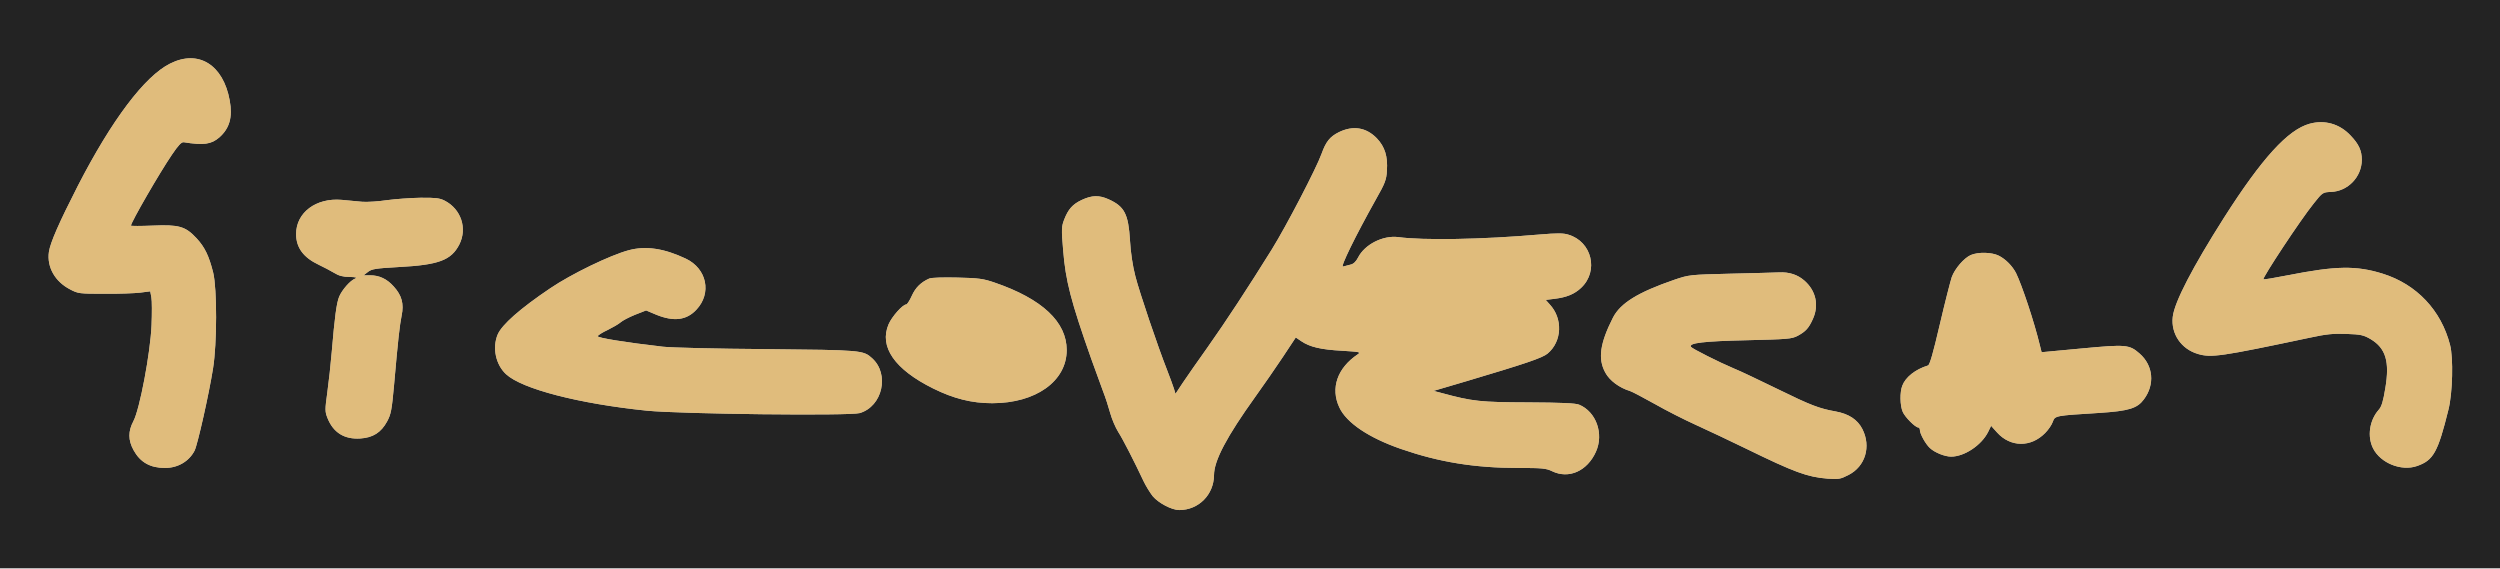
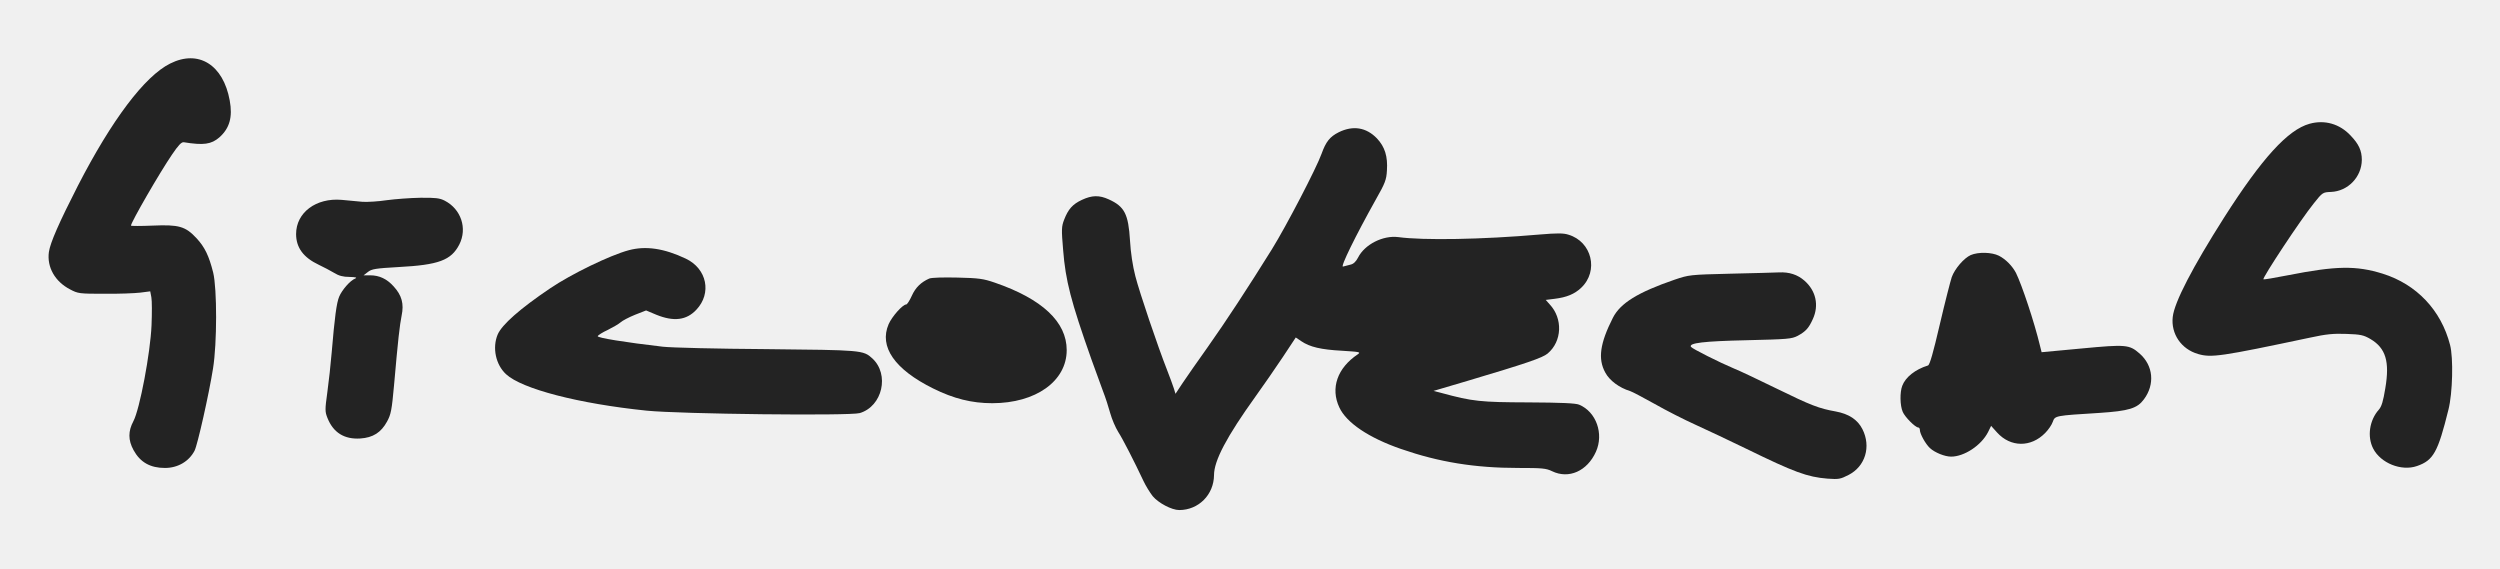
<svg xmlns="http://www.w3.org/2000/svg" width="2059" height="468" viewBox="0 0 2059 468" fill="none">
  <g clip-path="url(#clip0_311_2)">
-     <path fill-rule="evenodd" clip-rule="evenodd" d="M0 0H2059V468H0V0ZM140.134 52.344C119.201 62.744 92.134 98.611 64.134 153.011C48.801 183.011 41.334 199.944 40.267 207.544C38.534 220.077 45.334 231.944 57.734 238.344C64.267 241.811 65.334 241.944 85.867 241.944C97.601 242.077 110.934 241.544 115.467 241.011L123.734 239.944L124.667 244.877C125.201 247.677 125.201 257.944 124.801 267.944C123.867 290.611 115.067 337.144 109.867 346.877C105.467 355.144 105.467 362.477 110.001 370.744C115.467 380.744 123.734 385.411 135.867 385.411C146.534 385.411 155.734 379.944 160.267 371.144C162.667 366.477 172.134 324.477 175.467 303.411C178.801 282.744 178.801 237.944 175.601 224.611C172.134 210.744 168.667 203.544 161.867 196.211C152.667 186.344 147.334 184.877 125.601 185.811C115.867 186.211 107.867 186.211 107.867 185.811C107.867 183.144 131.334 142.477 141.601 127.411C146.934 119.544 149.467 116.877 151.334 117.144C167.734 119.811 174.001 118.877 180.667 113.144C189.067 105.677 191.734 96.477 189.201 82.744C183.867 53.277 163.467 40.611 140.134 52.344ZM1831.87 179.01C1862.93 130.344 1884.27 106.877 1902.13 101.944C1914.53 98.477 1926.93 101.944 1936 111.677C1942.67 118.61 1945.2 124.077 1945.2 131.677C1945.07 145.81 1933.73 157.544 1919.73 158.077C1913.07 158.344 1912.8 158.477 1905.6 167.544C1894.8 180.877 1863.07 229.01 1864.13 230.077C1864.4 230.344 1873.33 228.877 1884.13 226.744C1924.13 218.877 1940.4 218.61 1962.4 225.41C1990.4 234.21 2010.53 255.544 2017.87 284.077C2020.67 294.744 2020 323.81 2016.53 337.41C2007.87 372.477 2004.13 379.144 1990.67 383.81C1977.73 388.344 1960.67 381.41 1954.53 369.41C1949.47 359.544 1951.47 346.077 1959.2 337.41C1961.47 334.877 1962.8 330.477 1964.53 319.81C1968.27 297.81 1964.93 286.744 1952.4 279.277C1946.67 275.944 1944.27 275.41 1932.53 275.01C1921.87 274.61 1916 275.144 1902.53 278.077C1828.8 293.677 1821.2 294.744 1810.27 291.544C1796.53 287.544 1787.87 275.01 1789.47 261.01C1790.8 248.877 1805.87 219.944 1831.87 179.01ZM1102.67 108.877C1095.2 112.61 1092 116.744 1088.4 126.744C1084.4 138.077 1059.47 186.077 1047.47 205.41C1028.13 236.477 1009.73 264.61 994.534 286.077C986.667 297.01 977.601 310.21 974.134 315.277L968.134 324.344L966.801 319.944C966.001 317.41 963.467 310.61 961.201 304.744C953.601 285.41 938.534 241.01 935.067 227.41C932.934 219.277 931.201 207.944 930.667 198.077C929.334 176.21 926.134 170.077 913.201 164.21C905.334 160.61 899.334 160.744 891.067 164.61C883.334 168.21 879.734 172.344 876.401 181.01C874.267 186.477 874.134 189.01 875.601 205.944C877.601 231.144 881.867 247.81 898.934 296.077C900.521 300.458 902.32 305.383 903.971 309.903C905.787 314.874 907.423 319.353 908.401 322.077C910.401 327.144 913.067 335.41 914.401 340.344C915.734 345.144 918.667 352.077 920.934 355.677C924.801 361.677 934.134 379.944 941.734 396.077C943.601 400.077 947.067 405.677 949.334 408.61C954.134 414.344 965.067 420.077 971.201 420.077C987.201 420.077 999.734 407.41 999.867 391.277C999.867 379.41 1010.27 359.677 1034 326.61C1040.53 317.544 1050.67 302.877 1056.53 294.077L1067.2 277.944L1071.73 281.01C1078.8 285.81 1088 287.944 1105.33 288.877C1120 289.81 1120.93 289.944 1118.27 291.81C1101.47 303.01 1095.6 319.677 1103.07 335.544C1108.93 348.21 1127.33 360.61 1154 369.81C1185.2 380.61 1214.67 385.41 1250.4 385.41C1270 385.41 1273.33 385.677 1278.27 388.077C1292 394.744 1307.2 388.077 1314.4 372.077C1321.07 357.277 1314.67 339.144 1300.53 333.277C1297.6 332.077 1285.87 331.544 1258.53 331.41C1219.2 331.277 1212.8 330.61 1187.33 323.677L1180.67 321.944L1208.67 313.677C1257.07 299.277 1270.4 294.744 1274.67 291.144C1286.53 281.144 1287.33 262.344 1276.27 250.61L1273.07 247.01L1280.53 246.077C1290.27 244.877 1296.8 242.21 1302.27 237.01C1316.93 223.144 1311.07 199.01 1291.73 193.277C1287.73 191.944 1282.27 191.944 1268.13 193.144C1220.67 197.277 1172 198.077 1151.6 195.277C1139.07 193.677 1124 201.277 1118.53 212.077C1116.8 215.41 1114.8 217.41 1112.27 217.944C1111.47 218.156 1110.55 218.39 1109.64 218.619C1108.27 218.966 1106.94 219.303 1106.13 219.544C1103.6 220.344 1116.13 194.744 1133.2 164.21C1140.8 150.877 1141.87 147.944 1142.27 140.477C1143.07 128.744 1140.53 120.877 1134 113.944C1125.2 104.877 1114.4 103.144 1102.67 108.877ZM298.534 166.211C302.534 166.477 311.601 165.944 318.534 164.877C325.467 163.944 338.001 163.011 346.267 162.877C358.667 162.744 362.134 163.144 366.267 165.277C379.734 172.211 385.067 188.077 378.267 201.411C371.601 214.344 361.334 218.211 328.267 219.944C309.334 221.011 306.134 221.544 303.067 223.944L299.467 226.744H304.801C312.401 226.744 318.667 229.677 324.267 235.944C330.934 243.277 332.801 250.211 330.801 259.811C329.201 267.811 327.867 279.144 324.534 317.277C322.667 337.811 322.001 341.277 318.801 347.144C313.867 356.211 307.201 360.477 296.667 361.144C283.601 361.944 274.534 356.344 269.734 344.344C267.601 339.011 267.601 337.544 269.601 323.011C270.801 314.477 272.401 299.544 273.201 290.077C275.601 261.411 277.201 249.411 279.334 244.344C281.601 238.877 288.401 231.011 292.534 229.411C294.401 228.611 293.067 228.211 287.867 228.077C282.534 228.077 279.067 227.144 275.201 224.744C272.267 223.011 266.534 219.944 262.534 218.077C249.867 212.077 243.867 203.944 243.867 192.744C243.867 175.011 260.401 162.744 281.467 164.611C284.312 164.895 287.841 165.217 291.121 165.517L291.14 165.519L291.148 165.52L291.159 165.521L291.165 165.521L291.168 165.522L291.175 165.522C294.023 165.782 296.68 166.025 298.534 166.211ZM517.867 206.077C502.401 210.21 470.534 225.677 453.201 237.41C428.267 254.21 413.334 267.41 409.867 275.544C405.334 286.477 408.267 300.344 416.801 308.21C429.867 320.344 476.667 332.477 532.534 338.21C559.867 341.01 700.134 342.611 708.134 340.21C726.801 334.611 732.801 308.344 718.401 295.144C710.948 288.356 709.738 288.344 631.628 287.548H631.627L631.201 287.544C590.934 287.277 552.534 286.344 545.867 285.544C514.667 281.944 491.867 278.21 492.267 276.877C492.534 276.077 496.267 273.677 500.667 271.677C504.934 269.544 509.734 266.744 511.201 265.41C512.667 264.077 518.001 261.277 522.934 259.277L532.134 255.677L540.667 259.277C554.934 265.01 565.334 263.81 573.467 255.144C586.401 241.544 582.267 221.277 564.801 213.01C546.801 204.477 531.734 202.344 517.867 206.077ZM1607.47 228.21C1610 221.277 1617.47 212.61 1623.07 210.077C1629.33 207.41 1640.4 207.677 1646.27 210.61C1652 213.544 1657.33 219.01 1660.4 224.877C1665.2 234.61 1675.47 265.277 1680.13 284.744L1681.47 290.077L1714.4 287.01C1751.07 283.544 1753.73 283.81 1762.13 291.144C1773.47 301.01 1774.93 316.61 1765.73 328.877C1760.27 336.344 1753.33 338.477 1729.07 340.077C1692.54 342.327 1692.53 342.344 1690.71 347.299L1690.67 347.41C1689.87 349.81 1687.07 353.944 1684.4 356.61C1672.67 368.61 1655.87 368.477 1644.8 356.21L1639.87 350.744L1637.33 355.944C1631.73 366.877 1617.73 376.077 1606.93 376.077C1601.73 376.077 1593.47 372.744 1589.47 369.01C1585.87 365.677 1581.2 357.277 1581.2 354.077C1581.2 353.01 1580.67 352.077 1579.87 352.077C1577.47 352.077 1568.8 343.41 1567.07 339.144C1564.8 333.944 1564.67 323.01 1566.67 317.81C1569.33 310.61 1577.47 304.21 1587.87 301.01C1589.33 300.61 1592.13 290.744 1597.6 267.277C1601.87 249.01 1606.4 231.41 1607.47 228.21ZM1425.2 225.411C1391.73 226.211 1391.07 226.344 1379.2 230.344C1348.93 240.744 1334.53 249.677 1328.4 261.677C1317.73 282.744 1315.87 295.544 1322.13 306.877C1325.6 313.411 1333.73 319.411 1342.53 322.077C1344.27 322.611 1353.33 327.411 1362.67 332.611C1372 337.944 1387.2 345.677 1396.67 349.944C1406.13 354.211 1424.93 363.144 1438.4 369.677C1477.73 388.877 1488.4 392.877 1505.2 394.211C1514.4 394.877 1515.73 394.611 1522.53 391.144C1536.27 384.077 1541.2 367.811 1533.87 353.411C1529.87 345.544 1522.67 340.877 1511.87 338.877C1498.27 336.477 1491.33 333.811 1463.87 320.344C1448.8 313.011 1432.67 305.277 1427.87 303.411C1416.4 298.611 1393.6 287.144 1392.67 285.677C1390.67 282.477 1403.07 281.011 1438.53 280.211C1472.67 279.411 1475.6 279.144 1480.53 276.611C1487.2 273.011 1489.73 270.211 1493.07 262.744C1498.27 251.411 1495.6 239.411 1486.13 231.144C1480.53 226.211 1473.6 223.944 1465.2 224.344C1461.87 224.477 1443.87 225.011 1425.2 225.411ZM750.934 243.677C754.001 236.744 758.667 232.344 765.334 229.41C767.201 228.61 776.934 228.344 788.534 228.61C806.134 229.01 809.867 229.544 819.201 232.744C858.401 246.21 878.534 265.144 878.534 288.344C878.534 313.944 853.067 332.077 817.201 332.077C800.401 332.077 785.467 328.344 768.534 319.944C736.801 304.21 723.867 285.544 731.867 267.01C734.667 260.61 743.467 250.744 746.401 250.744C747.067 250.744 749.201 247.544 750.934 243.677Z" fill="#232323" />
-     <path d="M140.134 52.344C119.201 62.744 92.134 98.611 64.134 153.011C48.801 183.011 41.334 199.944 40.267 207.544C38.534 220.077 45.334 231.944 57.734 238.344C64.267 241.811 65.334 241.944 85.867 241.944C97.601 242.077 110.934 241.544 115.467 241.011L123.734 239.944L124.667 244.877C125.201 247.677 125.201 257.944 124.801 267.944C123.867 290.611 115.067 337.144 109.867 346.877C105.467 355.144 105.467 362.477 110.001 370.744C115.467 380.744 123.734 385.411 135.867 385.411C146.534 385.411 155.734 379.944 160.267 371.144C162.667 366.477 172.134 324.477 175.467 303.411C178.801 282.744 178.801 237.944 175.601 224.611C172.134 210.744 168.667 203.544 161.867 196.211C152.667 186.344 147.334 184.877 125.601 185.811C115.867 186.211 107.867 186.211 107.867 185.811C107.867 183.144 131.334 142.477 141.601 127.411C146.934 119.544 149.467 116.877 151.334 117.144C167.734 119.811 174.001 118.877 180.667 113.144C189.067 105.677 191.734 96.477 189.201 82.744C183.867 53.277 163.467 40.611 140.134 52.344Z" fill="#DAAA55" fill-opacity="0.75" />
-     <path d="M1902.13 101.944C1884.27 106.877 1862.93 130.344 1831.87 179.01C1805.87 219.944 1790.8 248.877 1789.47 261.01C1787.87 275.01 1796.53 287.544 1810.27 291.544C1821.2 294.744 1828.8 293.677 1902.53 278.077C1916 275.144 1921.87 274.61 1932.53 275.01C1944.27 275.41 1946.67 275.944 1952.4 279.277C1964.93 286.744 1968.27 297.81 1964.53 319.81C1962.8 330.477 1961.47 334.877 1959.2 337.41C1951.47 346.077 1949.47 359.544 1954.53 369.41C1960.67 381.41 1977.73 388.344 1990.67 383.81C2004.13 379.144 2007.87 372.477 2016.53 337.41C2020 323.81 2020.67 294.744 2017.87 284.077C2010.53 255.544 1990.4 234.21 1962.4 225.41C1940.4 218.61 1924.13 218.877 1884.13 226.744C1873.33 228.877 1864.4 230.344 1864.13 230.077C1863.07 229.01 1894.8 180.877 1905.6 167.544C1912.8 158.477 1913.07 158.344 1919.73 158.077C1933.73 157.544 1945.07 145.81 1945.2 131.677C1945.2 124.077 1942.67 118.61 1936 111.677C1926.93 101.944 1914.53 98.477 1902.13 101.944Z" fill="#DAAA55" fill-opacity="0.75" />
-     <path d="M1102.67 108.877C1095.2 112.61 1092 116.744 1088.4 126.744C1084.4 138.077 1059.47 186.077 1047.47 205.41C1028.13 236.477 1009.73 264.61 994.534 286.077C986.667 297.01 977.601 310.21 974.134 315.277L968.134 324.344L966.801 319.944C966.001 317.41 963.467 310.61 961.201 304.744C953.601 285.41 938.534 241.01 935.067 227.41C932.934 219.277 931.201 207.944 930.667 198.077C929.334 176.21 926.134 170.077 913.201 164.21C905.334 160.61 899.334 160.744 891.067 164.61C883.334 168.21 879.734 172.344 876.401 181.01C874.267 186.477 874.134 189.01 875.601 205.944C877.601 231.144 881.867 247.81 898.934 296.077C902.267 305.277 906.534 316.877 908.401 322.077C910.401 327.144 913.067 335.41 914.401 340.344C915.734 345.144 918.667 352.077 920.934 355.677C924.801 361.677 934.134 379.944 941.734 396.077C943.601 400.077 947.067 405.677 949.334 408.61C954.134 414.344 965.067 420.077 971.201 420.077C987.201 420.077 999.734 407.41 999.867 391.277C999.867 379.41 1010.27 359.677 1034 326.61C1040.53 317.544 1050.67 302.877 1056.53 294.077L1067.2 277.944L1071.73 281.01C1078.8 285.81 1088 287.944 1105.33 288.877C1120 289.81 1120.93 289.944 1118.27 291.81C1101.47 303.01 1095.6 319.677 1103.07 335.544C1108.93 348.21 1127.33 360.61 1154 369.81C1185.2 380.61 1214.67 385.41 1250.4 385.41C1270 385.41 1273.33 385.677 1278.27 388.077C1292 394.744 1307.2 388.077 1314.4 372.077C1321.07 357.277 1314.67 339.144 1300.53 333.277C1297.6 332.077 1285.87 331.544 1258.53 331.41C1219.2 331.277 1212.8 330.61 1187.33 323.677L1180.67 321.944L1208.67 313.677C1257.07 299.277 1270.4 294.744 1274.67 291.144C1286.53 281.144 1287.33 262.344 1276.27 250.61L1273.07 247.01L1280.53 246.077C1290.27 244.877 1296.8 242.21 1302.27 237.01C1316.93 223.144 1311.07 199.01 1291.73 193.277C1287.73 191.944 1282.27 191.944 1268.13 193.144C1220.67 197.277 1172 198.077 1151.6 195.277C1139.07 193.677 1124 201.277 1118.53 212.077C1116.8 215.41 1114.8 217.41 1112.27 217.944C1110.27 218.477 1107.47 219.144 1106.13 219.544C1103.6 220.344 1116.13 194.744 1133.2 164.21C1140.8 150.877 1141.87 147.944 1142.27 140.477C1143.07 128.744 1140.53 120.877 1134 113.944C1125.2 104.877 1114.4 103.144 1102.67 108.877Z" fill="#DAAA55" fill-opacity="0.75" />
-     <path d="M318.534 164.877C311.601 165.944 302.534 166.477 298.534 166.21C294.534 165.81 286.801 165.144 281.467 164.61C260.401 162.744 243.867 175.01 243.867 192.744C243.867 203.944 249.867 212.077 262.534 218.077C266.534 219.944 272.267 223.01 275.201 224.744C279.067 227.144 282.534 228.077 287.867 228.077C293.067 228.21 294.401 228.61 292.534 229.41C288.401 231.01 281.601 238.877 279.334 244.344C277.201 249.41 275.601 261.41 273.201 290.077C272.401 299.544 270.801 314.477 269.601 323.01C267.601 337.544 267.601 339.01 269.734 344.344C274.534 356.344 283.601 361.944 296.667 361.144C307.201 360.477 313.867 356.21 318.801 347.144C322.001 341.277 322.667 337.81 324.534 317.277C327.867 279.144 329.201 267.81 330.801 259.81C332.801 250.21 330.934 243.277 324.267 235.944C318.667 229.677 312.401 226.744 304.801 226.744H299.467L303.067 223.944C306.134 221.544 309.334 221.01 328.267 219.944C361.334 218.21 371.601 214.344 378.267 201.41C385.067 188.077 379.734 172.21 366.267 165.277C362.134 163.144 358.667 162.744 346.267 162.877C338.001 163.01 325.467 163.944 318.534 164.877Z" fill="#DAAA55" fill-opacity="0.75" />
-     <path d="M517.867 206.077C502.4 210.21 470.533 225.677 453.2 237.41C428.267 254.21 413.333 267.41 409.867 275.544C405.333 286.477 408.267 300.344 416.8 308.21C429.867 320.344 476.667 332.477 532.533 338.21C559.867 341.01 700.133 342.61 708.133 340.21C726.8 334.61 732.8 308.344 718.4 295.144C710.933 288.344 709.733 288.344 631.2 287.544C590.933 287.277 552.533 286.344 545.867 285.544C514.667 281.944 491.867 278.21 492.267 276.877C492.533 276.077 496.267 273.677 500.667 271.677C504.933 269.544 509.733 266.744 511.2 265.41C512.667 264.077 518 261.277 522.933 259.277L532.133 255.677L540.667 259.277C554.933 265.01 565.333 263.81 573.467 255.144C586.4 241.544 582.267 221.277 564.8 213.01C546.8 204.477 531.733 202.344 517.867 206.077Z" fill="#DAAA55" fill-opacity="0.75" />
-     <path d="M1623.07 210.077C1617.47 212.61 1610 221.277 1607.47 228.21C1606.4 231.41 1601.87 249.01 1597.6 267.277C1592.13 290.744 1589.33 300.61 1587.87 301.01C1577.47 304.21 1569.33 310.61 1566.67 317.81C1564.67 323.01 1564.8 333.944 1567.07 339.144C1568.8 343.41 1577.47 352.077 1579.87 352.077C1580.67 352.077 1581.2 353.01 1581.2 354.077C1581.2 357.277 1585.87 365.677 1589.47 369.01C1593.47 372.744 1601.73 376.077 1606.93 376.077C1617.73 376.077 1631.73 366.877 1637.33 355.944L1639.87 350.744L1644.8 356.21C1655.87 368.477 1672.67 368.61 1684.4 356.61C1687.07 353.944 1689.87 349.81 1690.67 347.41C1692.53 342.344 1692.27 342.344 1729.07 340.077C1753.33 338.477 1760.27 336.344 1765.73 328.877C1774.93 316.61 1773.47 301.01 1762.13 291.144C1753.73 283.81 1751.07 283.544 1714.4 287.01L1681.47 290.077L1680.13 284.744C1675.47 265.277 1665.2 234.61 1660.4 224.877C1657.33 219.01 1652 213.544 1646.27 210.61C1640.4 207.677 1629.33 207.41 1623.07 210.077Z" fill="#DAAA55" fill-opacity="0.75" />
-     <path d="M1425.2 225.411C1391.73 226.211 1391.07 226.344 1379.2 230.344C1348.93 240.744 1334.53 249.677 1328.4 261.677C1317.73 282.744 1315.87 295.544 1322.13 306.877C1325.6 313.411 1333.73 319.411 1342.53 322.077C1344.27 322.611 1353.33 327.411 1362.67 332.611C1372 337.944 1387.2 345.677 1396.67 349.944C1406.13 354.211 1424.93 363.144 1438.4 369.677C1477.73 388.877 1488.4 392.877 1505.2 394.211C1514.4 394.877 1515.73 394.611 1522.53 391.144C1536.27 384.077 1541.2 367.811 1533.87 353.411C1529.87 345.544 1522.67 340.877 1511.87 338.877C1498.27 336.477 1491.33 333.811 1463.87 320.344C1448.8 313.011 1432.67 305.277 1427.87 303.411C1416.4 298.611 1393.6 287.144 1392.67 285.677C1390.67 282.477 1403.07 281.011 1438.53 280.211C1472.67 279.411 1475.6 279.144 1480.53 276.611C1487.2 273.011 1489.73 270.211 1493.07 262.744C1498.27 251.411 1495.6 239.411 1486.13 231.144C1480.53 226.211 1473.6 223.944 1465.2 224.344C1461.87 224.477 1443.87 225.011 1425.2 225.411Z" fill="#DAAA55" fill-opacity="0.75" />
-     <path d="M765.334 229.41C758.668 232.344 754.001 236.744 750.934 243.677C749.201 247.544 747.068 250.744 746.401 250.744C743.468 250.744 734.668 260.61 731.868 267.01C723.868 285.544 736.801 304.21 768.534 319.944C785.468 328.344 800.401 332.077 817.201 332.077C853.068 332.077 878.534 313.944 878.534 288.344C878.534 265.144 858.401 246.21 819.201 232.744C809.868 229.544 806.134 229.01 788.534 228.61C776.934 228.344 767.201 228.61 765.334 229.41Z" fill="#DAAA55" fill-opacity="0.75" />
+     <path fill-rule="evenodd" clip-rule="evenodd" d="M0 0H2059V468H0V0ZM140.134 52.344C119.201 62.744 92.134 98.611 64.134 153.011C48.801 183.011 41.334 199.944 40.267 207.544C38.534 220.077 45.334 231.944 57.734 238.344C64.267 241.811 65.334 241.944 85.867 241.944C97.601 242.077 110.934 241.544 115.467 241.011L123.734 239.944L124.667 244.877C125.201 247.677 125.201 257.944 124.801 267.944C123.867 290.611 115.067 337.144 109.867 346.877C105.467 355.144 105.467 362.477 110.001 370.744C115.467 380.744 123.734 385.411 135.867 385.411C146.534 385.411 155.734 379.944 160.267 371.144C162.667 366.477 172.134 324.477 175.467 303.411C178.801 282.744 178.801 237.944 175.601 224.611C172.134 210.744 168.667 203.544 161.867 196.211C152.667 186.344 147.334 184.877 125.601 185.811C115.867 186.211 107.867 186.211 107.867 185.811C107.867 183.144 131.334 142.477 141.601 127.411C146.934 119.544 149.467 116.877 151.334 117.144C167.734 119.811 174.001 118.877 180.667 113.144C189.067 105.677 191.734 96.477 189.201 82.744C183.867 53.277 163.467 40.611 140.134 52.344ZM1831.87 179.01C1862.93 130.344 1884.27 106.877 1902.13 101.944C1914.53 98.477 1926.93 101.944 1936 111.677C1942.67 118.61 1945.2 124.077 1945.2 131.677C1945.07 145.81 1933.73 157.544 1919.73 158.077C1913.07 158.344 1912.8 158.477 1905.6 167.544C1894.8 180.877 1863.07 229.01 1864.13 230.077C1864.4 230.344 1873.33 228.877 1884.13 226.744C1924.13 218.877 1940.4 218.61 1962.4 225.41C1990.4 234.21 2010.53 255.544 2017.87 284.077C2020.67 294.744 2020 323.81 2016.53 337.41C2007.87 372.477 2004.13 379.144 1990.67 383.81C1977.73 388.344 1960.67 381.41 1954.53 369.41C1949.47 359.544 1951.47 346.077 1959.2 337.41C1961.47 334.877 1962.8 330.477 1964.53 319.81C1968.27 297.81 1964.93 286.744 1952.4 279.277C1946.67 275.944 1944.27 275.41 1932.53 275.01C1921.87 274.61 1916 275.144 1902.53 278.077C1828.8 293.677 1821.2 294.744 1810.27 291.544C1796.53 287.544 1787.87 275.01 1789.47 261.01C1790.8 248.877 1805.87 219.944 1831.87 179.01ZM1102.67 108.877C1095.2 112.61 1092 116.744 1088.4 126.744C1084.4 138.077 1059.47 186.077 1047.47 205.41C1028.13 236.477 1009.73 264.61 994.534 286.077C986.667 297.01 977.601 310.21 974.134 315.277L968.134 324.344L966.801 319.944C966.001 317.41 963.467 310.61 961.201 304.744C953.601 285.41 938.534 241.01 935.067 227.41C932.934 219.277 931.201 207.944 930.667 198.077C929.334 176.21 926.134 170.077 913.201 164.21C905.334 160.61 899.334 160.744 891.067 164.61C883.334 168.21 879.734 172.344 876.401 181.01C874.267 186.477 874.134 189.01 875.601 205.944C877.601 231.144 881.867 247.81 898.934 296.077C900.521 300.458 902.32 305.383 903.971 309.903C905.787 314.874 907.423 319.353 908.401 322.077C910.401 327.144 913.067 335.41 914.401 340.344C915.734 345.144 918.667 352.077 920.934 355.677C924.801 361.677 934.134 379.944 941.734 396.077C943.601 400.077 947.067 405.677 949.334 408.61C954.134 414.344 965.067 420.077 971.201 420.077C987.201 420.077 999.734 407.41 999.867 391.277C999.867 379.41 1010.27 359.677 1034 326.61C1040.53 317.544 1050.67 302.877 1056.53 294.077L1067.2 277.944L1071.73 281.01C1078.8 285.81 1088 287.944 1105.33 288.877C1120 289.81 1120.93 289.944 1118.27 291.81C1101.47 303.01 1095.6 319.677 1103.07 335.544C1108.93 348.21 1127.33 360.61 1154 369.81C1185.2 380.61 1214.67 385.41 1250.4 385.41C1270 385.41 1273.33 385.677 1278.27 388.077C1292 394.744 1307.2 388.077 1314.4 372.077C1321.07 357.277 1314.67 339.144 1300.53 333.277C1297.6 332.077 1285.87 331.544 1258.53 331.41C1219.2 331.277 1212.8 330.61 1187.33 323.677L1180.67 321.944L1208.67 313.677C1257.07 299.277 1270.4 294.744 1274.67 291.144C1286.53 281.144 1287.33 262.344 1276.27 250.61L1273.07 247.01L1280.53 246.077C1290.27 244.877 1296.8 242.21 1302.27 237.01C1316.93 223.144 1311.07 199.01 1291.73 193.277C1287.73 191.944 1282.27 191.944 1268.13 193.144C1220.67 197.277 1172 198.077 1151.6 195.277C1139.07 193.677 1124 201.277 1118.53 212.077C1116.8 215.41 1114.8 217.41 1112.27 217.944C1111.47 218.156 1110.55 218.39 1109.64 218.619C1108.27 218.966 1106.94 219.303 1106.13 219.544C1103.6 220.344 1116.13 194.744 1133.2 164.21C1140.8 150.877 1141.87 147.944 1142.27 140.477C1143.07 128.744 1140.53 120.877 1134 113.944C1125.2 104.877 1114.4 103.144 1102.67 108.877ZM298.534 166.211C302.534 166.477 311.601 165.944 318.534 164.877C325.467 163.944 338.001 163.011 346.267 162.877C358.667 162.744 362.134 163.144 366.267 165.277C379.734 172.211 385.067 188.077 378.267 201.411C371.601 214.344 361.334 218.211 328.267 219.944C309.334 221.011 306.134 221.544 303.067 223.944L299.467 226.744H304.801C312.401 226.744 318.667 229.677 324.267 235.944C330.934 243.277 332.801 250.211 330.801 259.811C329.201 267.811 327.867 279.144 324.534 317.277C322.667 337.811 322.001 341.277 318.801 347.144C313.867 356.211 307.201 360.477 296.667 361.144C283.601 361.944 274.534 356.344 269.734 344.344C267.601 339.011 267.601 337.544 269.601 323.011C270.801 314.477 272.401 299.544 273.201 290.077C275.601 261.411 277.201 249.411 279.334 244.344C281.601 238.877 288.401 231.011 292.534 229.411C294.401 228.611 293.067 228.211 287.867 228.077C282.534 228.077 279.067 227.144 275.201 224.744C272.267 223.011 266.534 219.944 262.534 218.077C249.867 212.077 243.867 203.944 243.867 192.744C243.867 175.011 260.401 162.744 281.467 164.611C284.312 164.895 287.841 165.217 291.121 165.517L291.14 165.519L291.148 165.52L291.159 165.521L291.165 165.521L291.168 165.522L291.175 165.522C294.023 165.782 296.68 166.025 298.534 166.211ZM517.867 206.077C502.401 210.21 470.534 225.677 453.201 237.41C428.267 254.21 413.334 267.41 409.867 275.544C405.334 286.477 408.267 300.344 416.801 308.21C429.867 320.344 476.667 332.477 532.534 338.21C559.867 341.01 700.134 342.611 708.134 340.21C726.801 334.611 732.801 308.344 718.401 295.144C710.948 288.356 709.738 288.344 631.628 287.548H631.627L631.201 287.544C590.934 287.277 552.534 286.344 545.867 285.544C514.667 281.944 491.867 278.21 492.267 276.877C492.534 276.077 496.267 273.677 500.667 271.677C504.934 269.544 509.734 266.744 511.201 265.41C512.667 264.077 518.001 261.277 522.934 259.277L532.134 255.677L540.667 259.277C554.934 265.01 565.334 263.81 573.467 255.144C586.401 241.544 582.267 221.277 564.801 213.01C546.801 204.477 531.734 202.344 517.867 206.077ZM1607.47 228.21C1610 221.277 1617.47 212.61 1623.07 210.077C1629.33 207.41 1640.4 207.677 1646.27 210.61C1652 213.544 1657.33 219.01 1660.4 224.877C1665.2 234.61 1675.47 265.277 1680.13 284.744L1681.47 290.077L1714.4 287.01C1751.07 283.544 1753.73 283.81 1762.13 291.144C1773.47 301.01 1774.93 316.61 1765.73 328.877C1760.27 336.344 1753.33 338.477 1729.07 340.077C1692.54 342.327 1692.53 342.344 1690.71 347.299L1690.67 347.41C1689.87 349.81 1687.07 353.944 1684.4 356.61C1672.67 368.61 1655.87 368.477 1644.8 356.21L1639.87 350.744L1637.33 355.944C1631.73 366.877 1617.73 376.077 1606.93 376.077C1601.73 376.077 1593.47 372.744 1589.47 369.01C1585.87 365.677 1581.2 357.277 1581.2 354.077C1581.2 353.01 1580.67 352.077 1579.87 352.077C1577.47 352.077 1568.8 343.41 1567.07 339.144C1564.8 333.944 1564.67 323.01 1566.67 317.81C1569.33 310.61 1577.47 304.21 1587.87 301.01C1589.33 300.61 1592.13 290.744 1597.6 267.277C1601.87 249.01 1606.4 231.41 1607.47 228.21ZM1425.2 225.411C1391.73 226.211 1391.07 226.344 1379.2 230.344C1348.93 240.744 1334.53 249.677 1328.4 261.677C1317.73 282.744 1315.87 295.544 1322.13 306.877C1325.6 313.411 1333.73 319.411 1342.53 322.077C1344.27 322.611 1353.33 327.411 1362.67 332.611C1372 337.944 1387.2 345.677 1396.67 349.944C1406.13 354.211 1424.93 363.144 1438.4 369.677C1477.73 388.877 1488.4 392.877 1505.2 394.211C1514.4 394.877 1515.73 394.611 1522.53 391.144C1536.27 384.077 1541.2 367.811 1533.87 353.411C1529.87 345.544 1522.67 340.877 1511.87 338.877C1498.27 336.477 1491.33 333.811 1463.87 320.344C1448.8 313.011 1432.67 305.277 1427.87 303.411C1416.4 298.611 1393.6 287.144 1392.67 285.677C1390.67 282.477 1403.07 281.011 1438.53 280.211C1472.67 279.411 1475.6 279.144 1480.53 276.611C1487.2 273.011 1489.73 270.211 1493.07 262.744C1498.27 251.411 1495.6 239.411 1486.13 231.144C1480.53 226.211 1473.6 223.944 1465.2 224.344C1461.87 224.477 1443.87 225.011 1425.2 225.411ZM750.934 243.677C754.001 236.744 758.667 232.344 765.334 229.41C767.201 228.61 776.934 228.344 788.534 228.61C806.134 229.01 809.867 229.544 819.201 232.744C858.401 246.21 878.534 265.144 878.534 288.344C878.534 313.944 853.067 332.077 817.201 332.077C800.401 332.077 785.467 328.344 768.534 319.944C736.801 304.21 723.867 285.544 731.867 267.01C734.667 260.61 743.467 250.744 746.401 250.744C747.067 250.744 749.201 247.544 750.934 243.677Z" fill="#232323" fill-opacity="0" />
+     <path d="M140.134 52.344C119.201 62.744 92.134 98.611 64.134 153.011C48.801 183.011 41.334 199.944 40.267 207.544C38.534 220.077 45.334 231.944 57.734 238.344C64.267 241.811 65.334 241.944 85.867 241.944C97.601 242.077 110.934 241.544 115.467 241.011L123.734 239.944L124.667 244.877C125.201 247.677 125.201 257.944 124.801 267.944C123.867 290.611 115.067 337.144 109.867 346.877C105.467 355.144 105.467 362.477 110.001 370.744C115.467 380.744 123.734 385.411 135.867 385.411C146.534 385.411 155.734 379.944 160.267 371.144C162.667 366.477 172.134 324.477 175.467 303.411C178.801 282.744 178.801 237.944 175.601 224.611C172.134 210.744 168.667 203.544 161.867 196.211C152.667 186.344 147.334 184.877 125.601 185.811C115.867 186.211 107.867 186.211 107.867 185.811C107.867 183.144 131.334 142.477 141.601 127.411C146.934 119.544 149.467 116.877 151.334 117.144C167.734 119.811 174.001 118.877 180.667 113.144C189.067 105.677 191.734 96.477 189.201 82.744C183.867 53.277 163.467 40.611 140.134 52.344Z" fill="#232323" fill-opacity="1" />
+     <path d="M1902.13 101.944C1884.27 106.877 1862.93 130.344 1831.87 179.01C1805.87 219.944 1790.8 248.877 1789.47 261.01C1787.87 275.01 1796.53 287.544 1810.27 291.544C1821.2 294.744 1828.8 293.677 1902.53 278.077C1916 275.144 1921.87 274.61 1932.53 275.01C1944.27 275.41 1946.67 275.944 1952.4 279.277C1964.93 286.744 1968.27 297.81 1964.53 319.81C1962.8 330.477 1961.47 334.877 1959.2 337.41C1951.47 346.077 1949.47 359.544 1954.53 369.41C1960.67 381.41 1977.73 388.344 1990.67 383.81C2004.13 379.144 2007.87 372.477 2016.53 337.41C2020 323.81 2020.67 294.744 2017.87 284.077C2010.53 255.544 1990.4 234.21 1962.4 225.41C1940.4 218.61 1924.13 218.877 1884.13 226.744C1873.33 228.877 1864.4 230.344 1864.13 230.077C1863.07 229.01 1894.8 180.877 1905.6 167.544C1912.8 158.477 1913.07 158.344 1919.73 158.077C1933.73 157.544 1945.07 145.81 1945.2 131.677C1945.2 124.077 1942.67 118.61 1936 111.677C1926.93 101.944 1914.53 98.477 1902.13 101.944Z" fill="#232323" fill-opacity="1" />
+     <path d="M1102.67 108.877C1095.2 112.61 1092 116.744 1088.4 126.744C1084.4 138.077 1059.47 186.077 1047.47 205.41C1028.13 236.477 1009.73 264.61 994.534 286.077C986.667 297.01 977.601 310.21 974.134 315.277L968.134 324.344L966.801 319.944C966.001 317.41 963.467 310.61 961.201 304.744C953.601 285.41 938.534 241.01 935.067 227.41C932.934 219.277 931.201 207.944 930.667 198.077C929.334 176.21 926.134 170.077 913.201 164.21C905.334 160.61 899.334 160.744 891.067 164.61C883.334 168.21 879.734 172.344 876.401 181.01C874.267 186.477 874.134 189.01 875.601 205.944C877.601 231.144 881.867 247.81 898.934 296.077C902.267 305.277 906.534 316.877 908.401 322.077C910.401 327.144 913.067 335.41 914.401 340.344C915.734 345.144 918.667 352.077 920.934 355.677C924.801 361.677 934.134 379.944 941.734 396.077C943.601 400.077 947.067 405.677 949.334 408.61C954.134 414.344 965.067 420.077 971.201 420.077C987.201 420.077 999.734 407.41 999.867 391.277C999.867 379.41 1010.27 359.677 1034 326.61C1040.53 317.544 1050.67 302.877 1056.53 294.077L1067.2 277.944L1071.73 281.01C1078.8 285.81 1088 287.944 1105.33 288.877C1120 289.81 1120.93 289.944 1118.27 291.81C1101.47 303.01 1095.6 319.677 1103.07 335.544C1108.93 348.21 1127.33 360.61 1154 369.81C1185.2 380.61 1214.67 385.41 1250.4 385.41C1270 385.41 1273.33 385.677 1278.27 388.077C1292 394.744 1307.2 388.077 1314.4 372.077C1321.07 357.277 1314.67 339.144 1300.53 333.277C1297.6 332.077 1285.87 331.544 1258.53 331.41C1219.2 331.277 1212.8 330.61 1187.33 323.677L1180.67 321.944L1208.67 313.677C1257.07 299.277 1270.4 294.744 1274.67 291.144C1286.53 281.144 1287.33 262.344 1276.27 250.61L1273.07 247.01L1280.53 246.077C1290.27 244.877 1296.8 242.21 1302.27 237.01C1316.93 223.144 1311.07 199.01 1291.73 193.277C1287.73 191.944 1282.27 191.944 1268.13 193.144C1220.67 197.277 1172 198.077 1151.6 195.277C1139.07 193.677 1124 201.277 1118.53 212.077C1116.8 215.41 1114.8 217.41 1112.27 217.944C1110.27 218.477 1107.47 219.144 1106.13 219.544C1103.6 220.344 1116.13 194.744 1133.2 164.21C1140.8 150.877 1141.87 147.944 1142.27 140.477C1143.07 128.744 1140.53 120.877 1134 113.944C1125.2 104.877 1114.4 103.144 1102.67 108.877Z" fill="#232323" fill-opacity="1" />
+     <path d="M318.534 164.877C311.601 165.944 302.534 166.477 298.534 166.21C294.534 165.81 286.801 165.144 281.467 164.61C260.401 162.744 243.867 175.01 243.867 192.744C243.867 203.944 249.867 212.077 262.534 218.077C266.534 219.944 272.267 223.01 275.201 224.744C279.067 227.144 282.534 228.077 287.867 228.077C293.067 228.21 294.401 228.61 292.534 229.41C288.401 231.01 281.601 238.877 279.334 244.344C277.201 249.41 275.601 261.41 273.201 290.077C272.401 299.544 270.801 314.477 269.601 323.01C267.601 337.544 267.601 339.01 269.734 344.344C274.534 356.344 283.601 361.944 296.667 361.144C307.201 360.477 313.867 356.21 318.801 347.144C322.001 341.277 322.667 337.81 324.534 317.277C327.867 279.144 329.201 267.81 330.801 259.81C332.801 250.21 330.934 243.277 324.267 235.944C318.667 229.677 312.401 226.744 304.801 226.744H299.467L303.067 223.944C306.134 221.544 309.334 221.01 328.267 219.944C361.334 218.21 371.601 214.344 378.267 201.41C385.067 188.077 379.734 172.21 366.267 165.277C362.134 163.144 358.667 162.744 346.267 162.877C338.001 163.01 325.467 163.944 318.534 164.877Z" fill="#232323" fill-opacity="1" />
+     <path d="M517.867 206.077C502.4 210.21 470.533 225.677 453.2 237.41C428.267 254.21 413.333 267.41 409.867 275.544C405.333 286.477 408.267 300.344 416.8 308.21C429.867 320.344 476.667 332.477 532.533 338.21C559.867 341.01 700.133 342.61 708.133 340.21C726.8 334.61 732.8 308.344 718.4 295.144C710.933 288.344 709.733 288.344 631.2 287.544C590.933 287.277 552.533 286.344 545.867 285.544C514.667 281.944 491.867 278.21 492.267 276.877C492.533 276.077 496.267 273.677 500.667 271.677C504.933 269.544 509.733 266.744 511.2 265.41C512.667 264.077 518 261.277 522.933 259.277L532.133 255.677L540.667 259.277C554.933 265.01 565.333 263.81 573.467 255.144C586.4 241.544 582.267 221.277 564.8 213.01C546.8 204.477 531.733 202.344 517.867 206.077Z" fill="#232323" fill-opacity="1" />
+     <path d="M1623.07 210.077C1617.47 212.61 1610 221.277 1607.47 228.21C1606.4 231.41 1601.87 249.01 1597.6 267.277C1592.13 290.744 1589.33 300.61 1587.87 301.01C1577.47 304.21 1569.33 310.61 1566.67 317.81C1564.67 323.01 1564.8 333.944 1567.07 339.144C1568.8 343.41 1577.47 352.077 1579.87 352.077C1580.67 352.077 1581.2 353.01 1581.2 354.077C1581.2 357.277 1585.87 365.677 1589.47 369.01C1593.47 372.744 1601.73 376.077 1606.93 376.077C1617.73 376.077 1631.73 366.877 1637.33 355.944L1639.87 350.744L1644.8 356.21C1655.87 368.477 1672.67 368.61 1684.4 356.61C1687.07 353.944 1689.87 349.81 1690.67 347.41C1692.53 342.344 1692.27 342.344 1729.07 340.077C1753.33 338.477 1760.27 336.344 1765.73 328.877C1774.93 316.61 1773.47 301.01 1762.13 291.144C1753.73 283.81 1751.07 283.544 1714.4 287.01L1681.47 290.077L1680.13 284.744C1675.47 265.277 1665.2 234.61 1660.4 224.877C1657.33 219.01 1652 213.544 1646.27 210.61C1640.4 207.677 1629.33 207.41 1623.07 210.077Z" fill="#232323" fill-opacity="1" />
+     <path d="M1425.2 225.411C1391.73 226.211 1391.07 226.344 1379.2 230.344C1348.93 240.744 1334.53 249.677 1328.4 261.677C1317.73 282.744 1315.87 295.544 1322.13 306.877C1325.6 313.411 1333.73 319.411 1342.53 322.077C1344.27 322.611 1353.33 327.411 1362.67 332.611C1372 337.944 1387.2 345.677 1396.67 349.944C1406.13 354.211 1424.93 363.144 1438.4 369.677C1477.73 388.877 1488.4 392.877 1505.2 394.211C1514.4 394.877 1515.73 394.611 1522.53 391.144C1536.27 384.077 1541.2 367.811 1533.87 353.411C1529.87 345.544 1522.67 340.877 1511.87 338.877C1498.27 336.477 1491.33 333.811 1463.87 320.344C1448.8 313.011 1432.67 305.277 1427.87 303.411C1416.4 298.611 1393.6 287.144 1392.67 285.677C1390.67 282.477 1403.07 281.011 1438.53 280.211C1472.67 279.411 1475.6 279.144 1480.53 276.611C1487.2 273.011 1489.73 270.211 1493.07 262.744C1498.27 251.411 1495.6 239.411 1486.13 231.144C1480.53 226.211 1473.6 223.944 1465.2 224.344C1461.87 224.477 1443.87 225.011 1425.2 225.411Z" fill="#232323" fill-opacity="1" />
+     <path d="M765.334 229.41C758.668 232.344 754.001 236.744 750.934 243.677C749.201 247.544 747.068 250.744 746.401 250.744C743.468 250.744 734.668 260.61 731.868 267.01C723.868 285.544 736.801 304.21 768.534 319.944C785.468 328.344 800.401 332.077 817.201 332.077C853.068 332.077 878.534 313.944 878.534 288.344C878.534 265.144 858.401 246.21 819.201 232.744C809.868 229.544 806.134 229.01 788.534 228.61C776.934 228.344 767.201 228.61 765.334 229.41Z" fill="#232323" fill-opacity="1" />
  </g>
  <defs>
    <clipPath id="clip0_311_2">
      <rect width="2059" height="468" fill="white" />
    </clipPath>
  </defs>
</svg>
